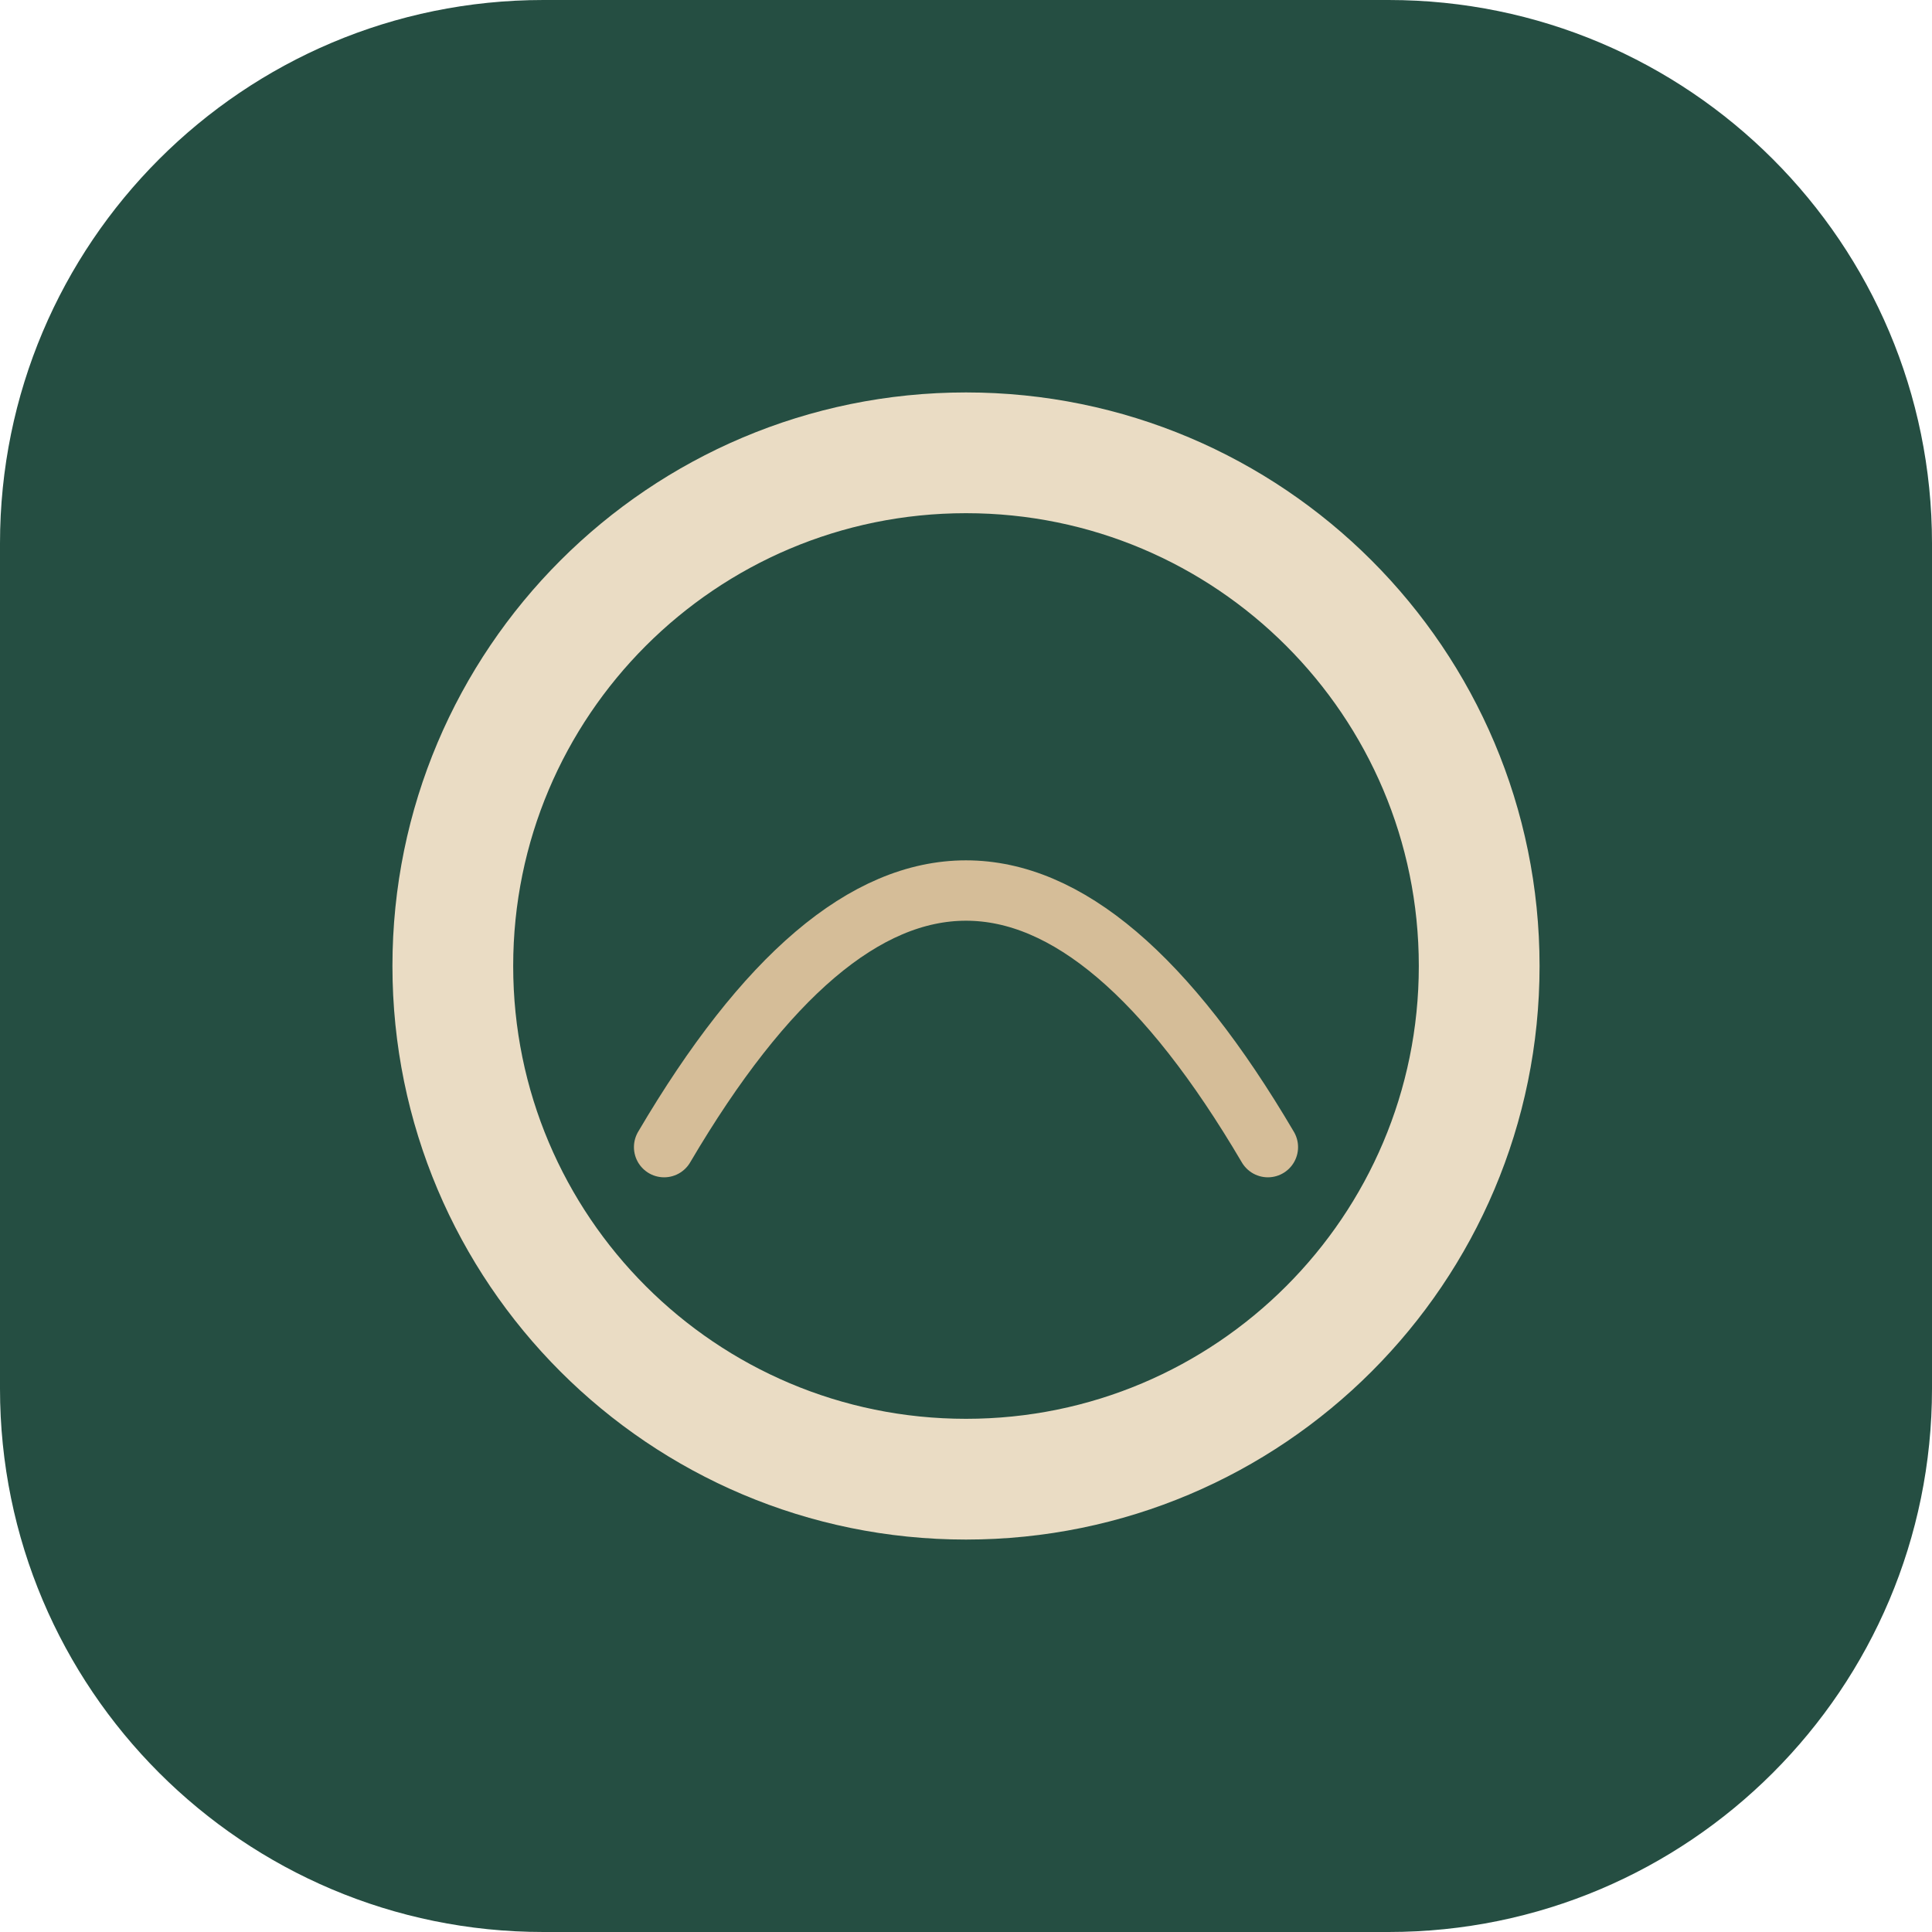
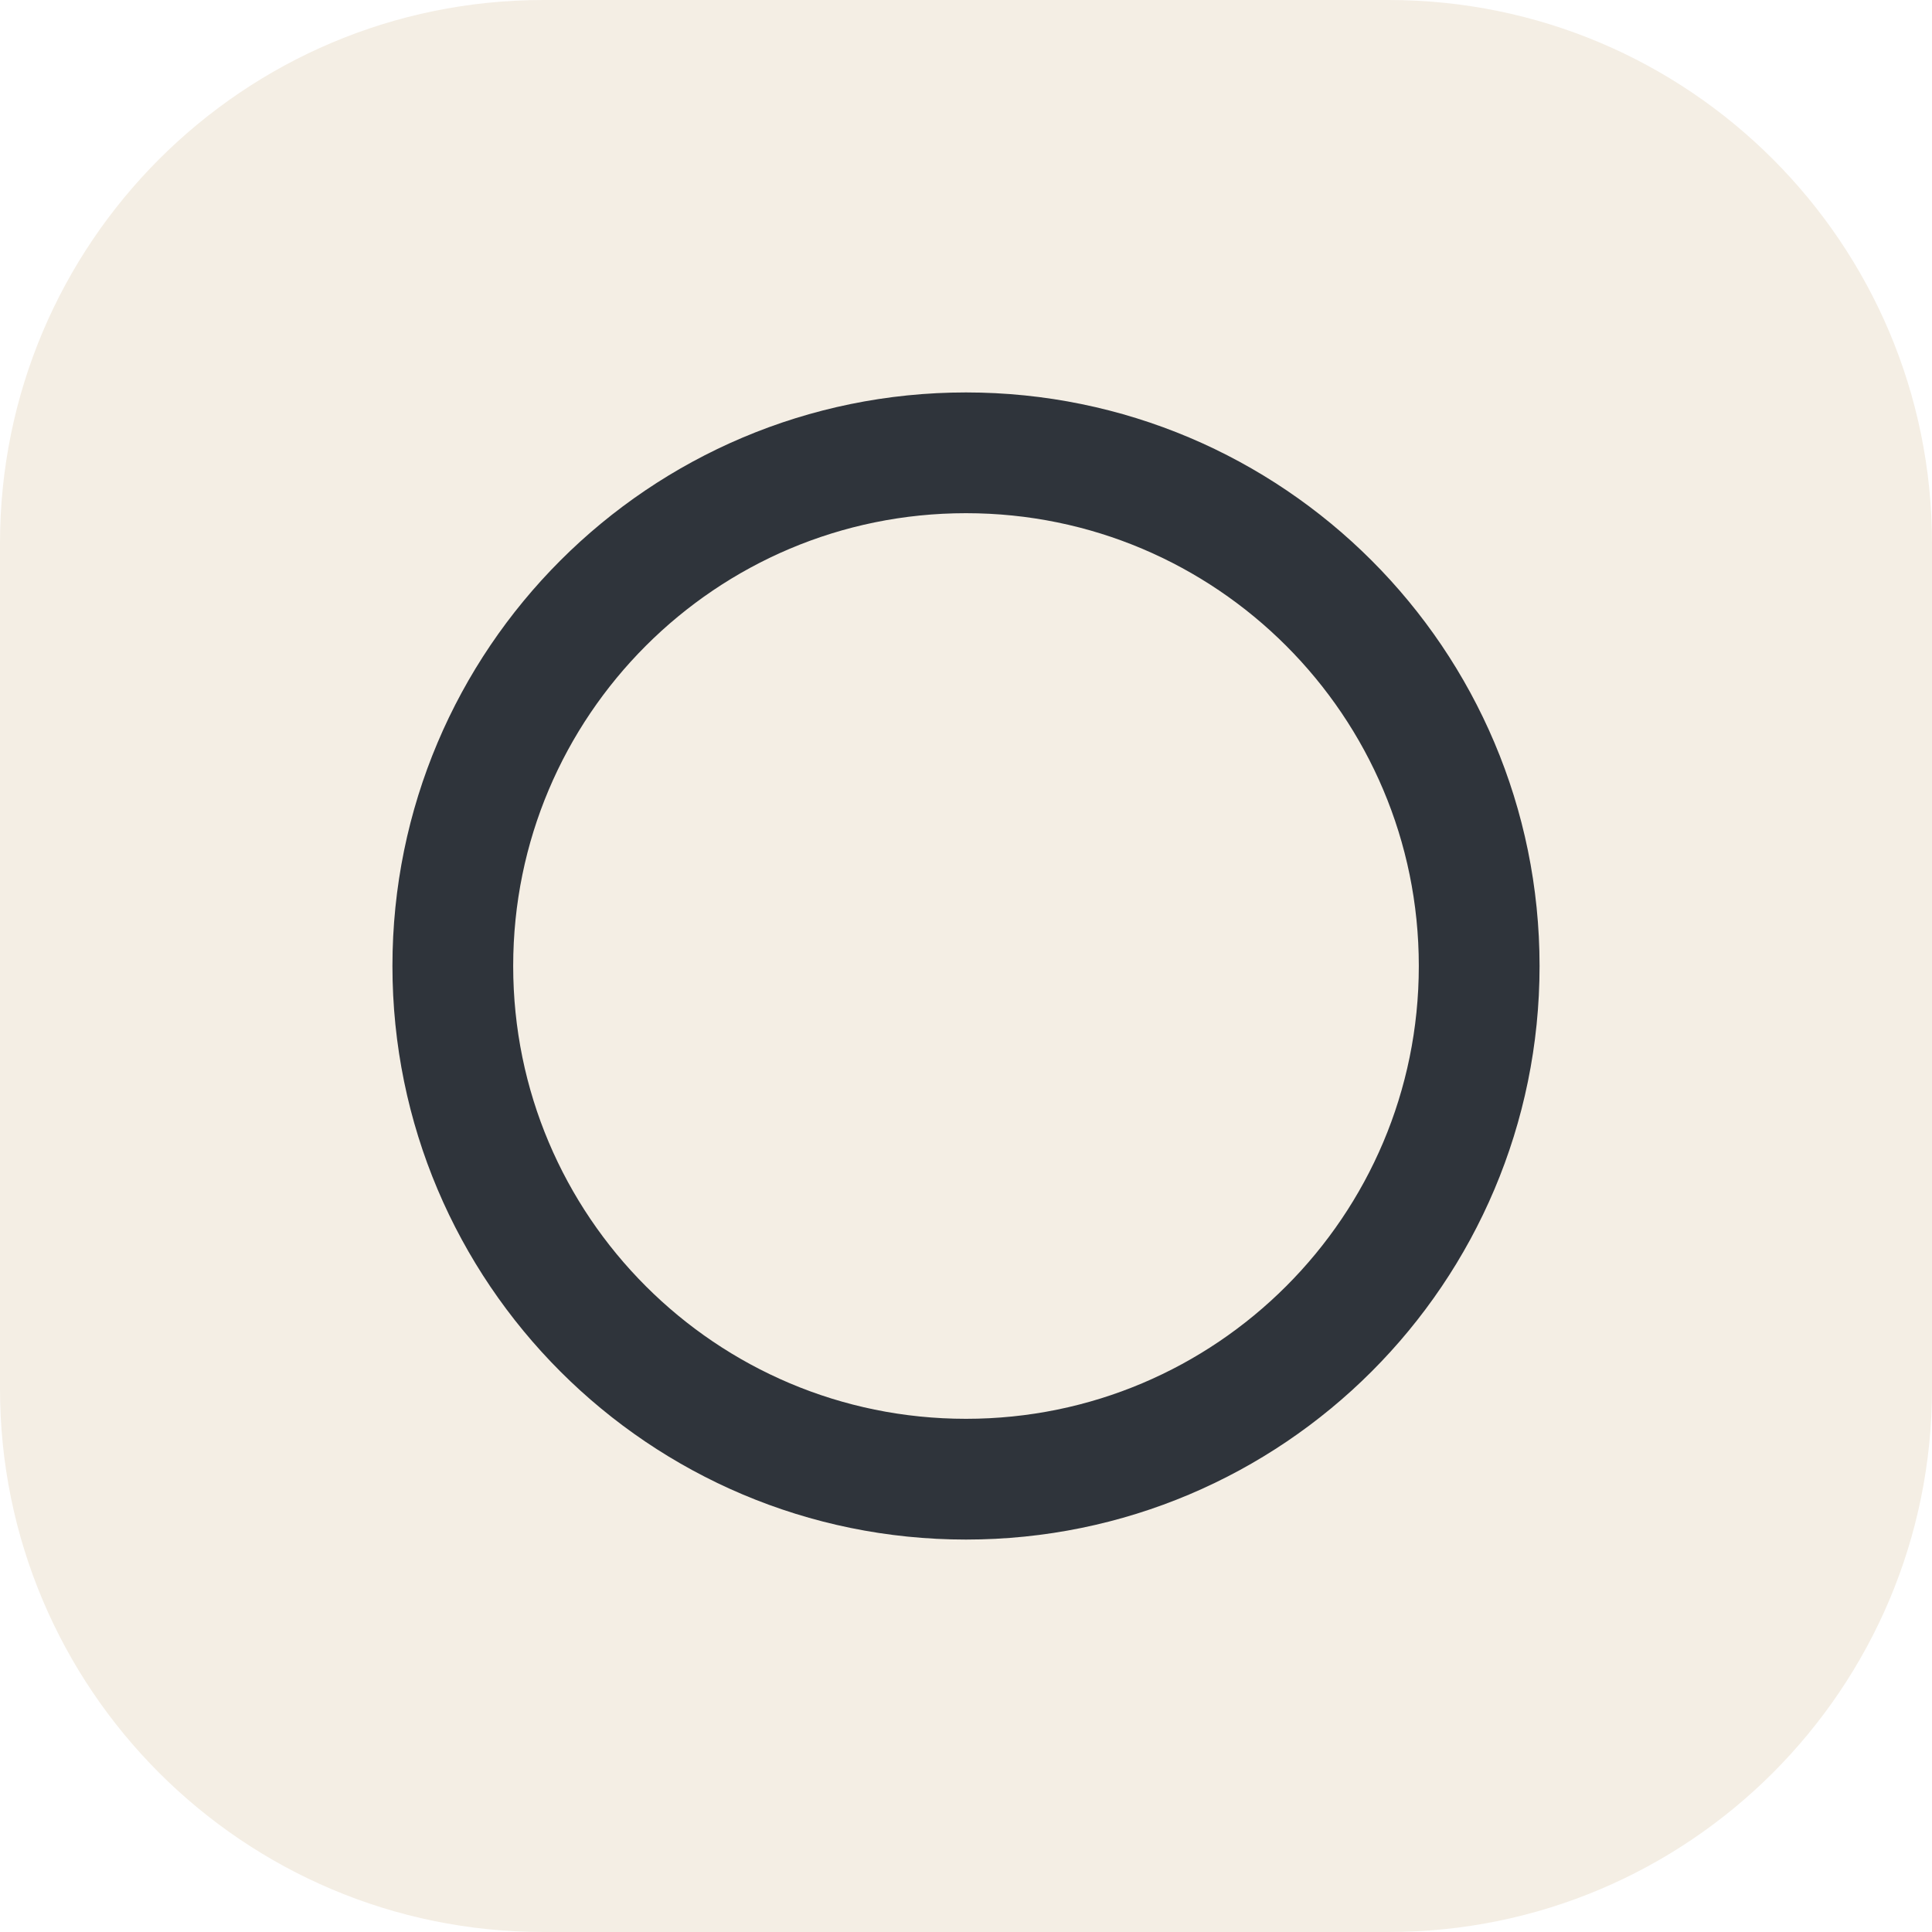
<svg xmlns="http://www.w3.org/2000/svg" viewBox="0 0 64 64">
-   <rect width="64" height="64" rx="18" fill="#254e42" />
-   <circle cx="32" cy="32" r="17" fill="none" stroke="#eadcc4" stroke-width="4" />
-   <path d="M22 38Q32 21 42 38" fill="none" stroke="#d5bd98" stroke-width="2" stroke-linecap="round" />
+   <rect width="64" height="64" rx="18" fill="#f4eee4" />
+   <circle cx="32" cy="32" r="17" fill="none" stroke="#2f343b" stroke-width="4" />
</svg>
